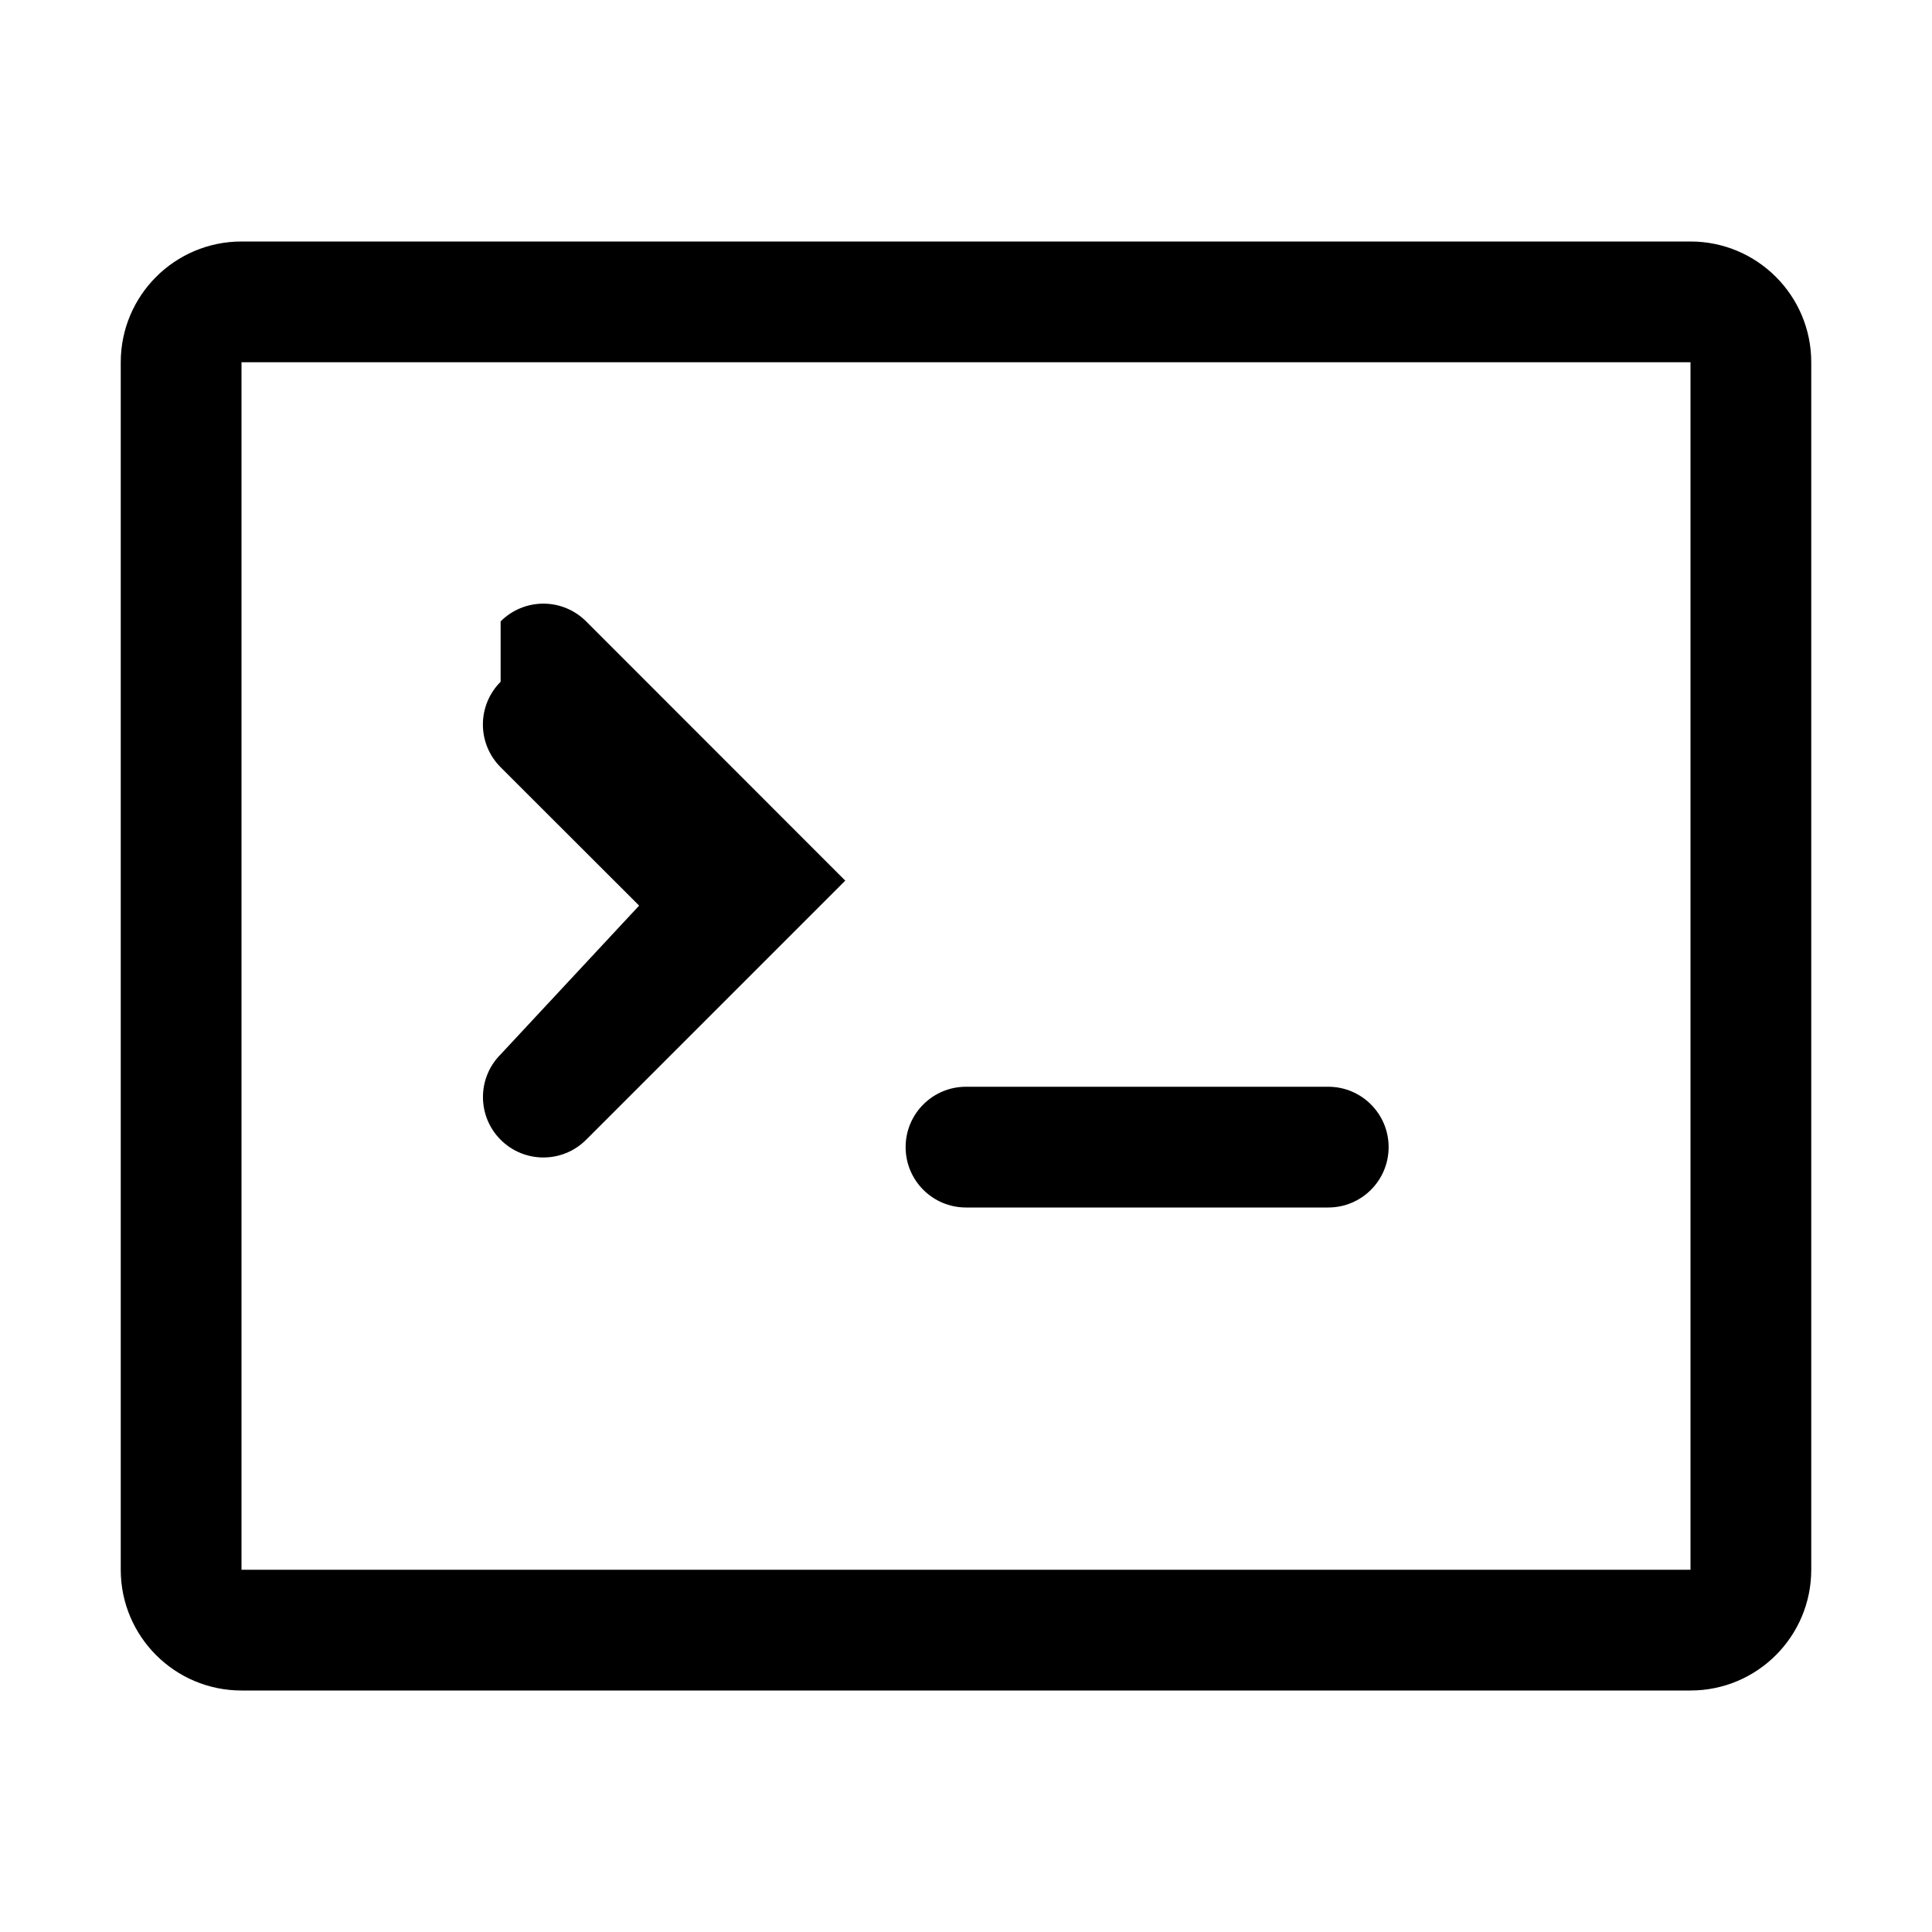
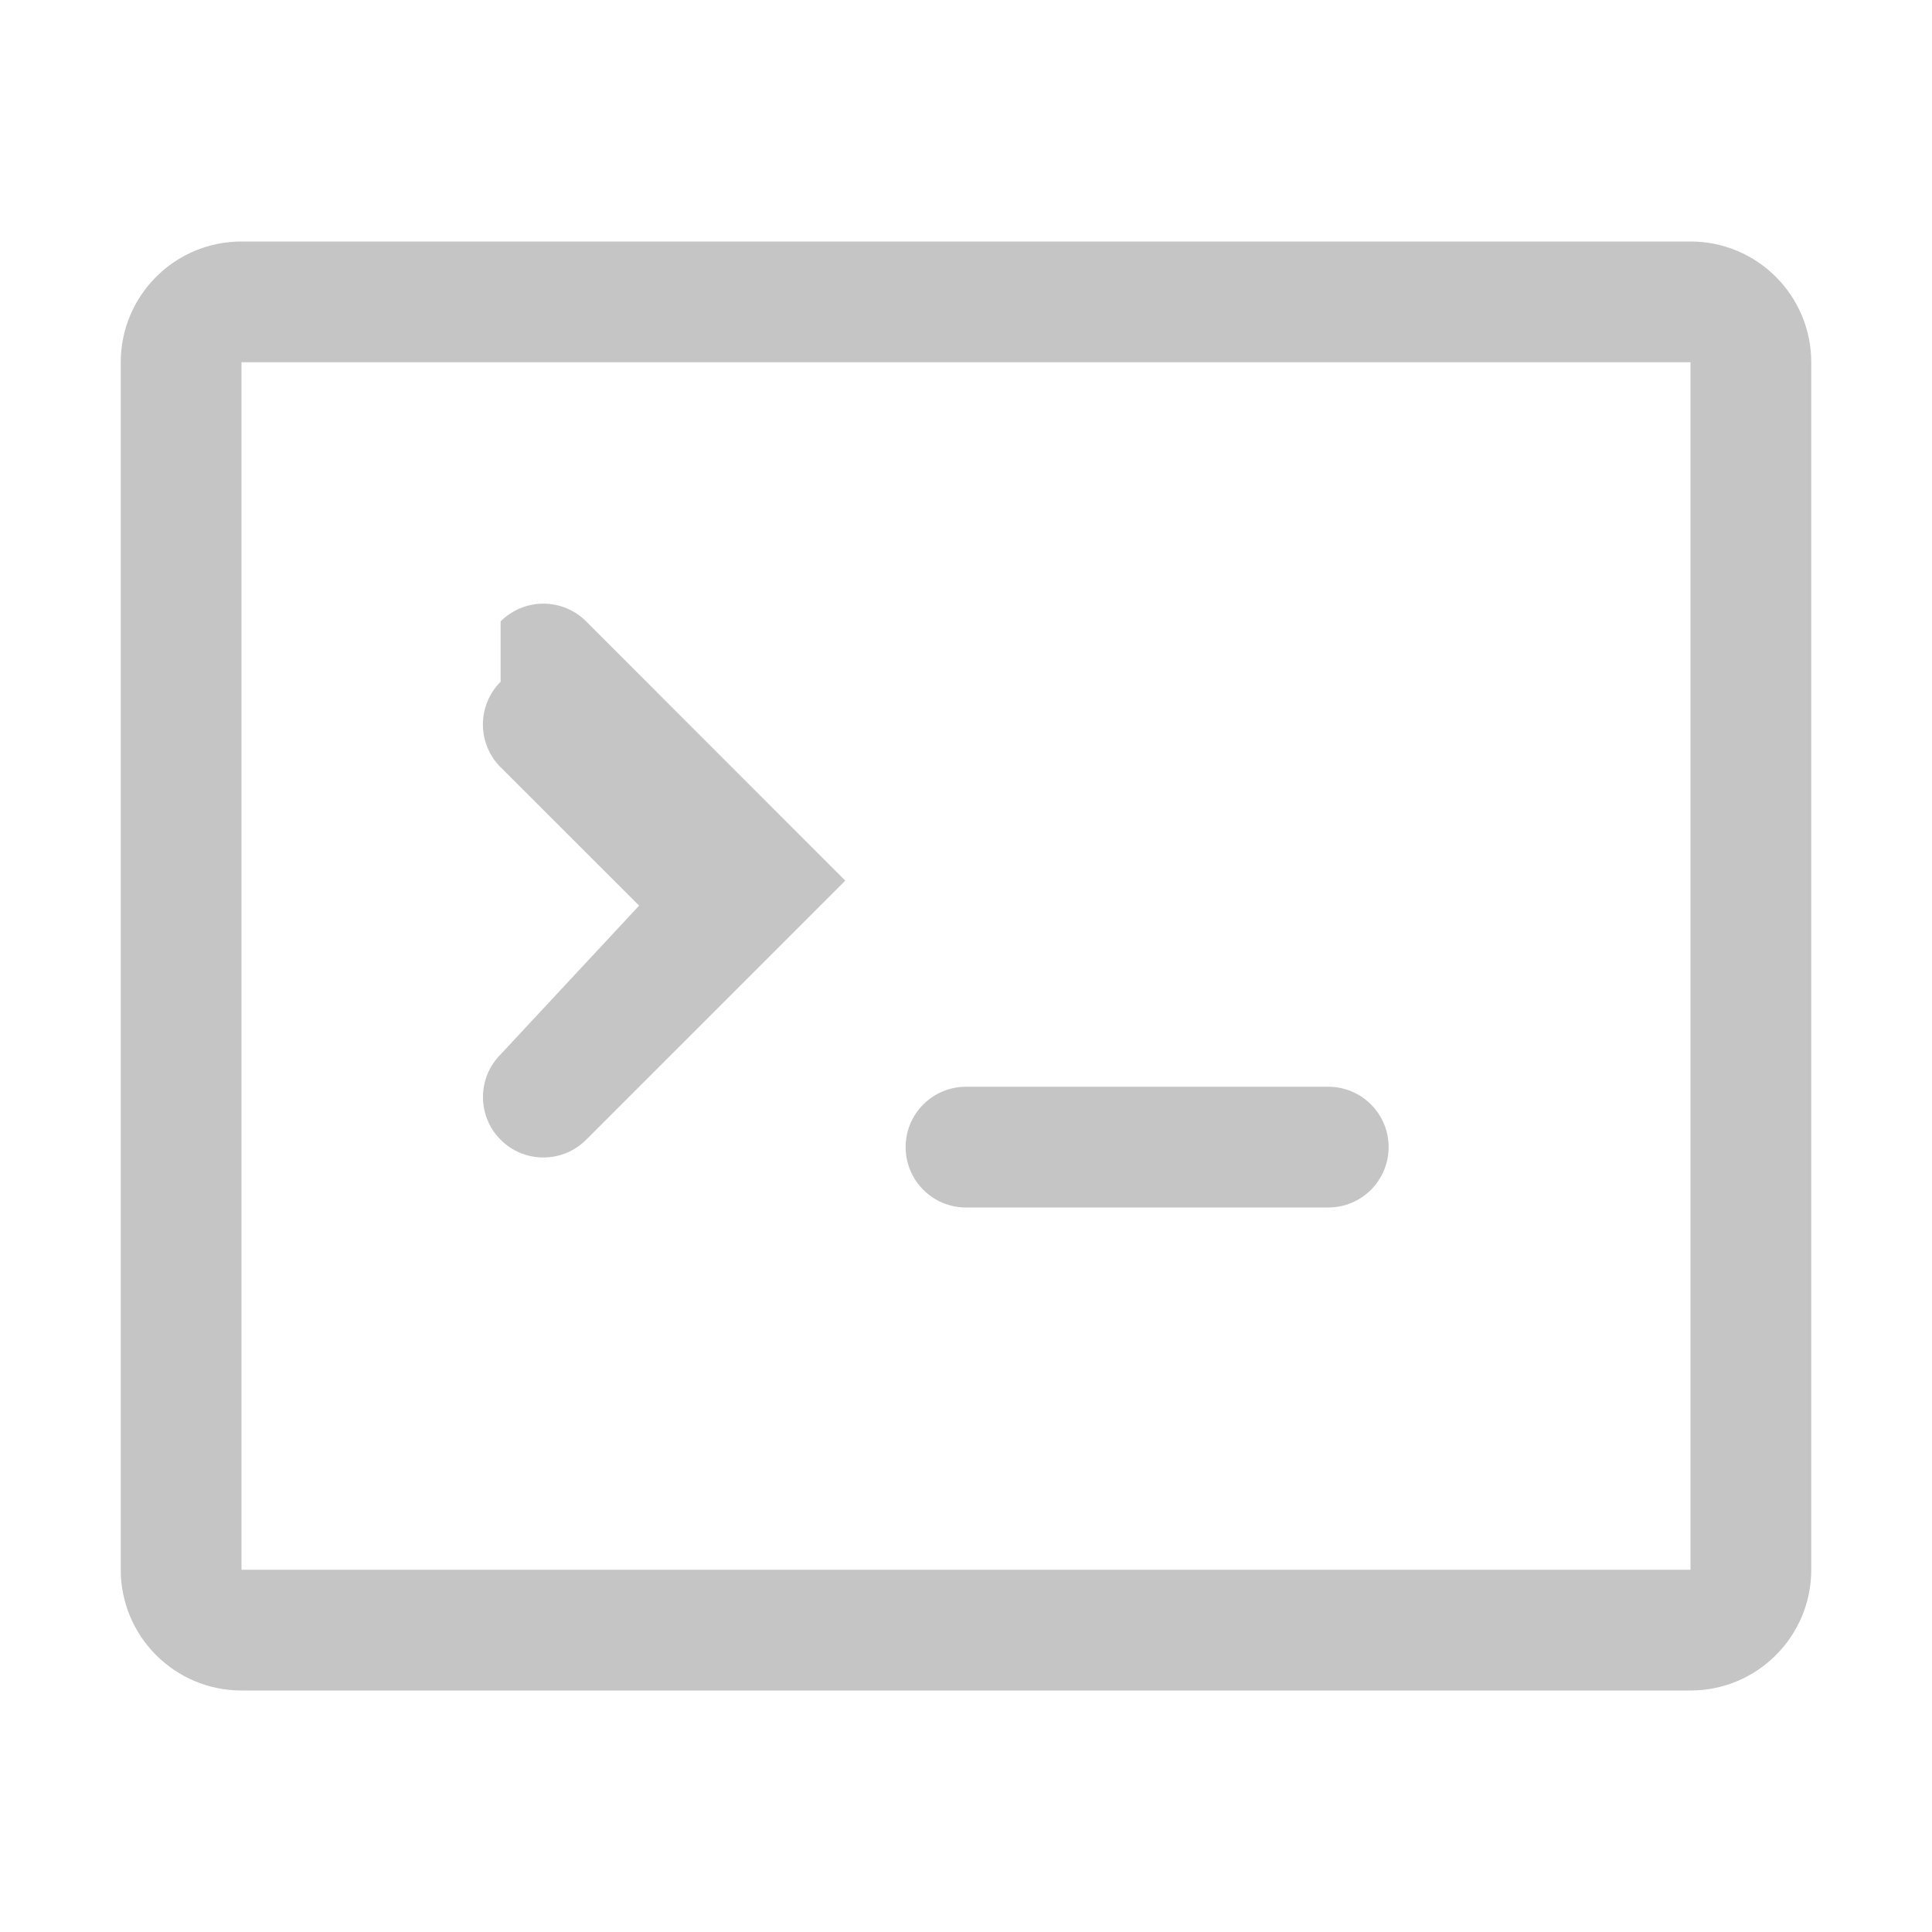
- <svg xmlns="http://www.w3.org/2000/svg" viewBox="0 0 16 16" fill="currentColor">
+ <svg xmlns="http://www.w3.org/2000/svg" viewBox="0 0 16 16" fill="#C5C5C5">
  <path d="M2 2a1 1 0 0 0-1 1v10a1 1 0 0 0 1 1h12a1 1 0 0 0 1-1V3a1 1 0 0 0-1-1H2zm0 1h12v10H2V3z" />
  <path d="M4.146 5.146a.5.5 0 0 1 .708 0L7 7.293l-2.146 2.146a.5.5 0 0 1-.708-.707L5.293 7.5 4.146 6.354a.5.5 0 0 1 0-.708z" />
  <path d="M7.5 9.5a.5.5 0 0 1 .5-.5h3a.5.5 0 0 1 0 1H8a.5.5 0 0 1-.5-.5z" />
</svg>
